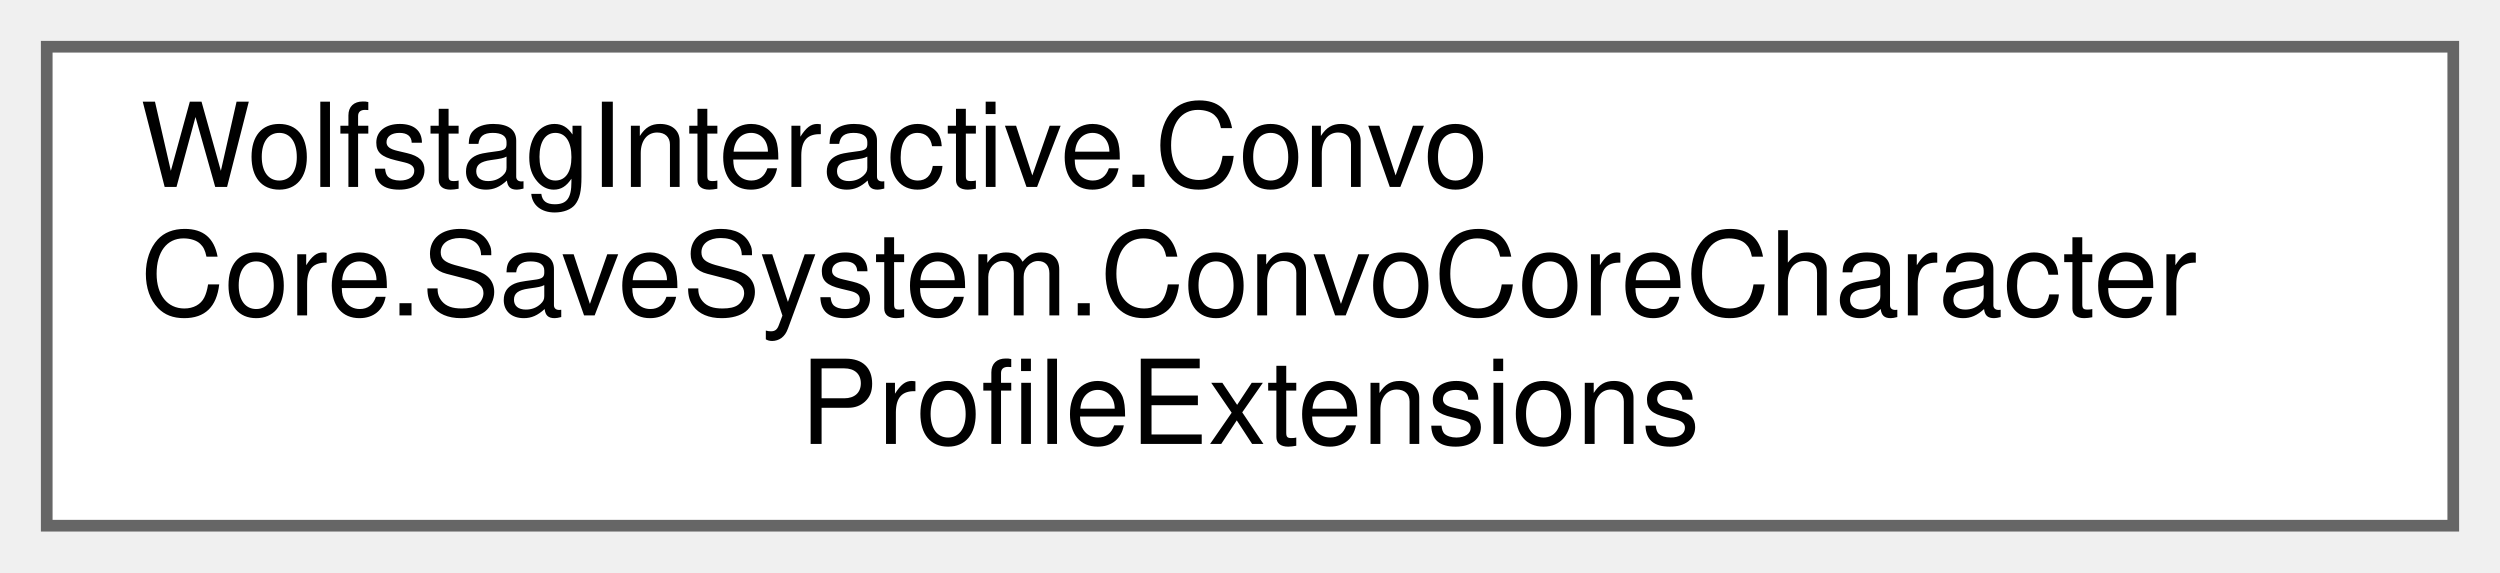
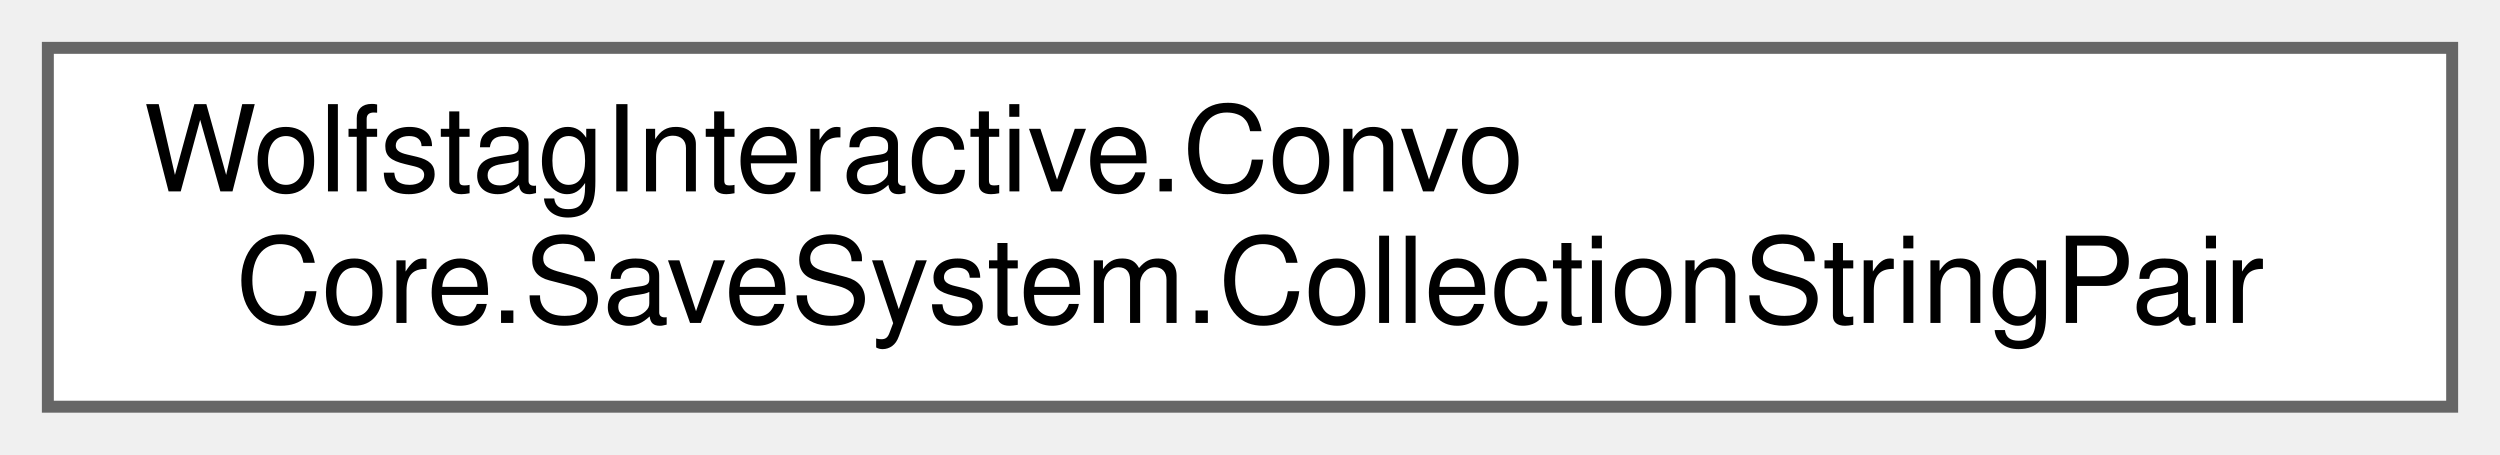
- <svg xmlns="http://www.w3.org/2000/svg" xmlns:xlink="http://www.w3.org/1999/xlink" width="214pt" height="49pt" viewBox="0.00 0.00 214.00 49.00">
-   <g id="graph0" class="graph" transform="scale(1 1) rotate(0) translate(4 45)">
+ <svg xmlns="http://www.w3.org/2000/svg" xmlns:xlink="http://www.w3.org/1999/xlink" width="209pt" height="38pt" viewBox="0.00 0.00 209.00 38.00">
+   <g id="graph0" class="graph" transform="scale(1 1) rotate(0) translate(4 34)">
    <g id="Node000000" class="node">
      <g id="a_Node000000">
-         <a xlink:href="classWolfstagInteractive_1_1ConvoCore_1_1SaveSystem_1_1ConvoCoreCharacterProfileExtensions.html" target="_top" xlink:title=" ">
-           <polygon fill="white" stroke="#666666" points="206,-41 0,-41 0,0 206,0 206,-41" />
-           <text text-anchor="start" x="8" y="-29" font-family="Helvetica,sans-Serif" font-size="10.00">WolfstagInteractive.Convo</text>
-           <text text-anchor="start" x="8" y="-18" font-family="Helvetica,sans-Serif" font-size="10.00">Core.SaveSystem.ConvoCoreCharacter</text>
-           <text text-anchor="middle" x="103" y="-7" font-family="Helvetica,sans-Serif" font-size="10.00">ProfileExtensions</text>
+         <a xlink:href="structWolfstagInteractive_1_1ConvoCore_1_1SaveSystem_1_1CollectionStringPair.html" target="_top" xlink:title="Serialized sub-entry of a ConvoVariableType.CollectionString variable.">
+           <polygon fill="white" stroke="#666666" points="201,-30 0,-30 0,0 201,0 201,-30" />
+           <text text-anchor="start" x="8" y="-18" font-family="Helvetica,sans-Serif" font-size="10.00">WolfstagInteractive.Convo</text>
+           <text text-anchor="middle" x="100.5" y="-7" font-family="Helvetica,sans-Serif" font-size="10.00">Core.SaveSystem.CollectionStringPair</text>
        </a>
      </g>
    </g>
  </g>
</svg>
